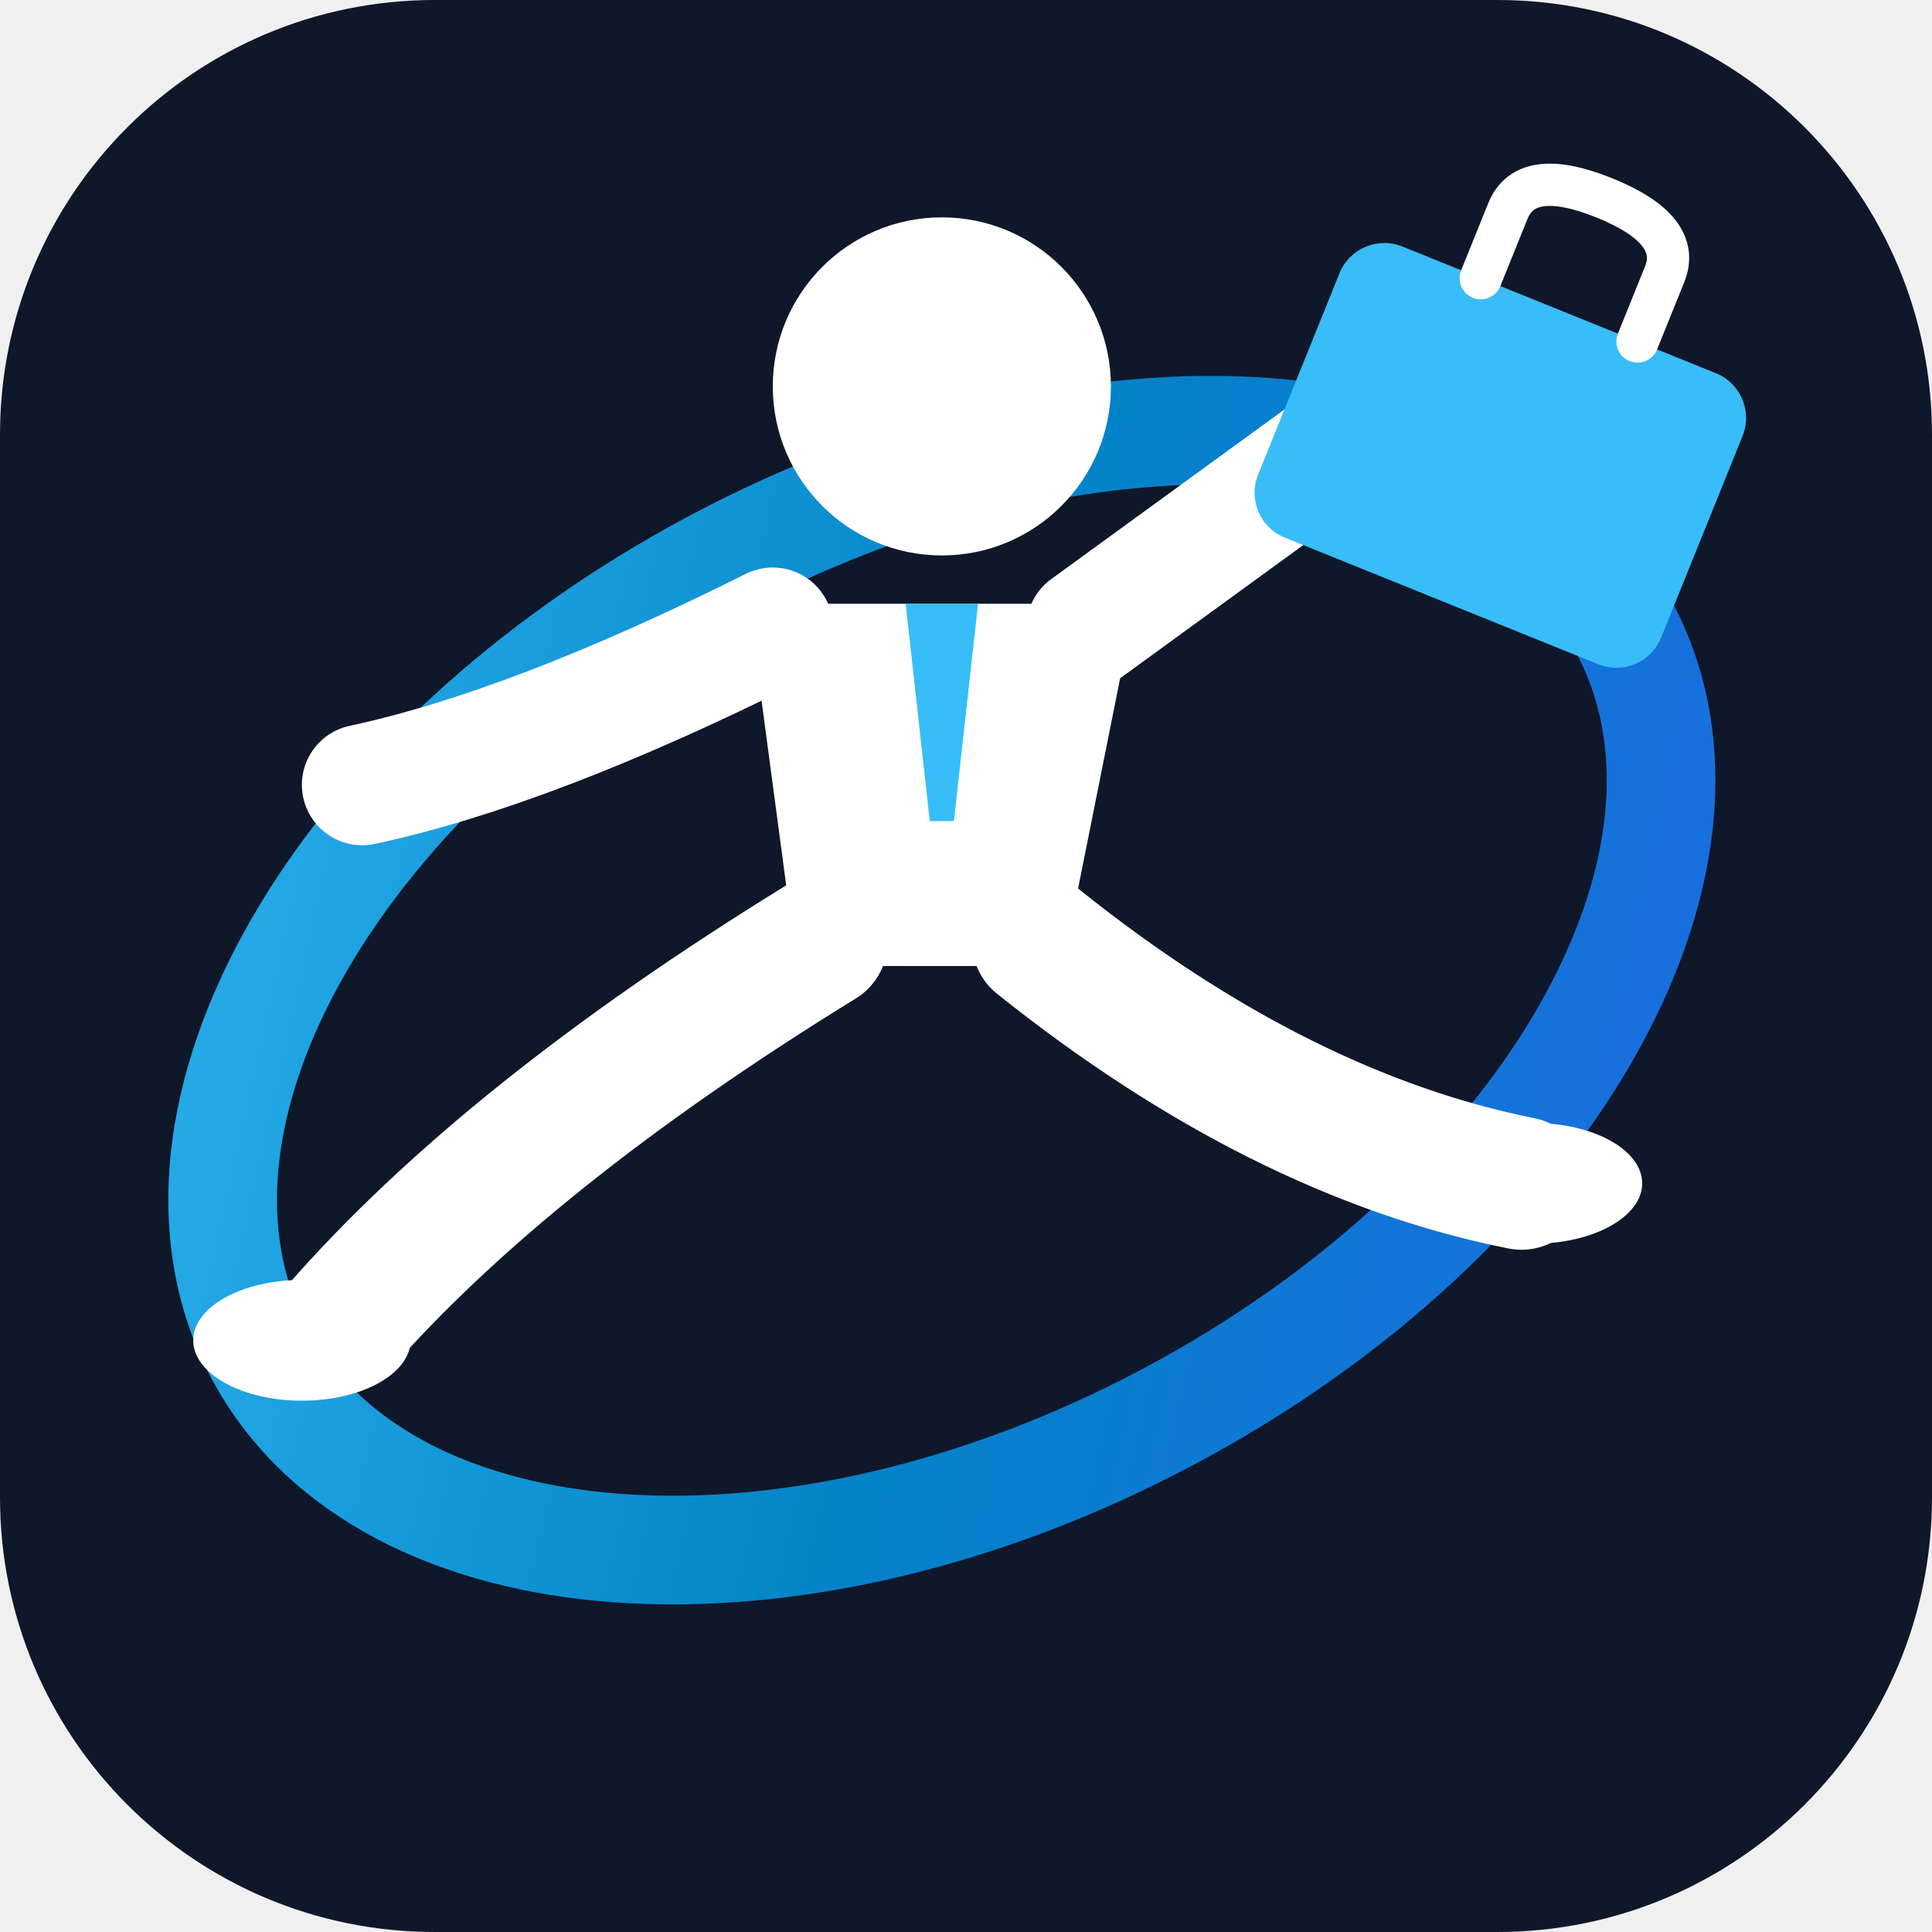
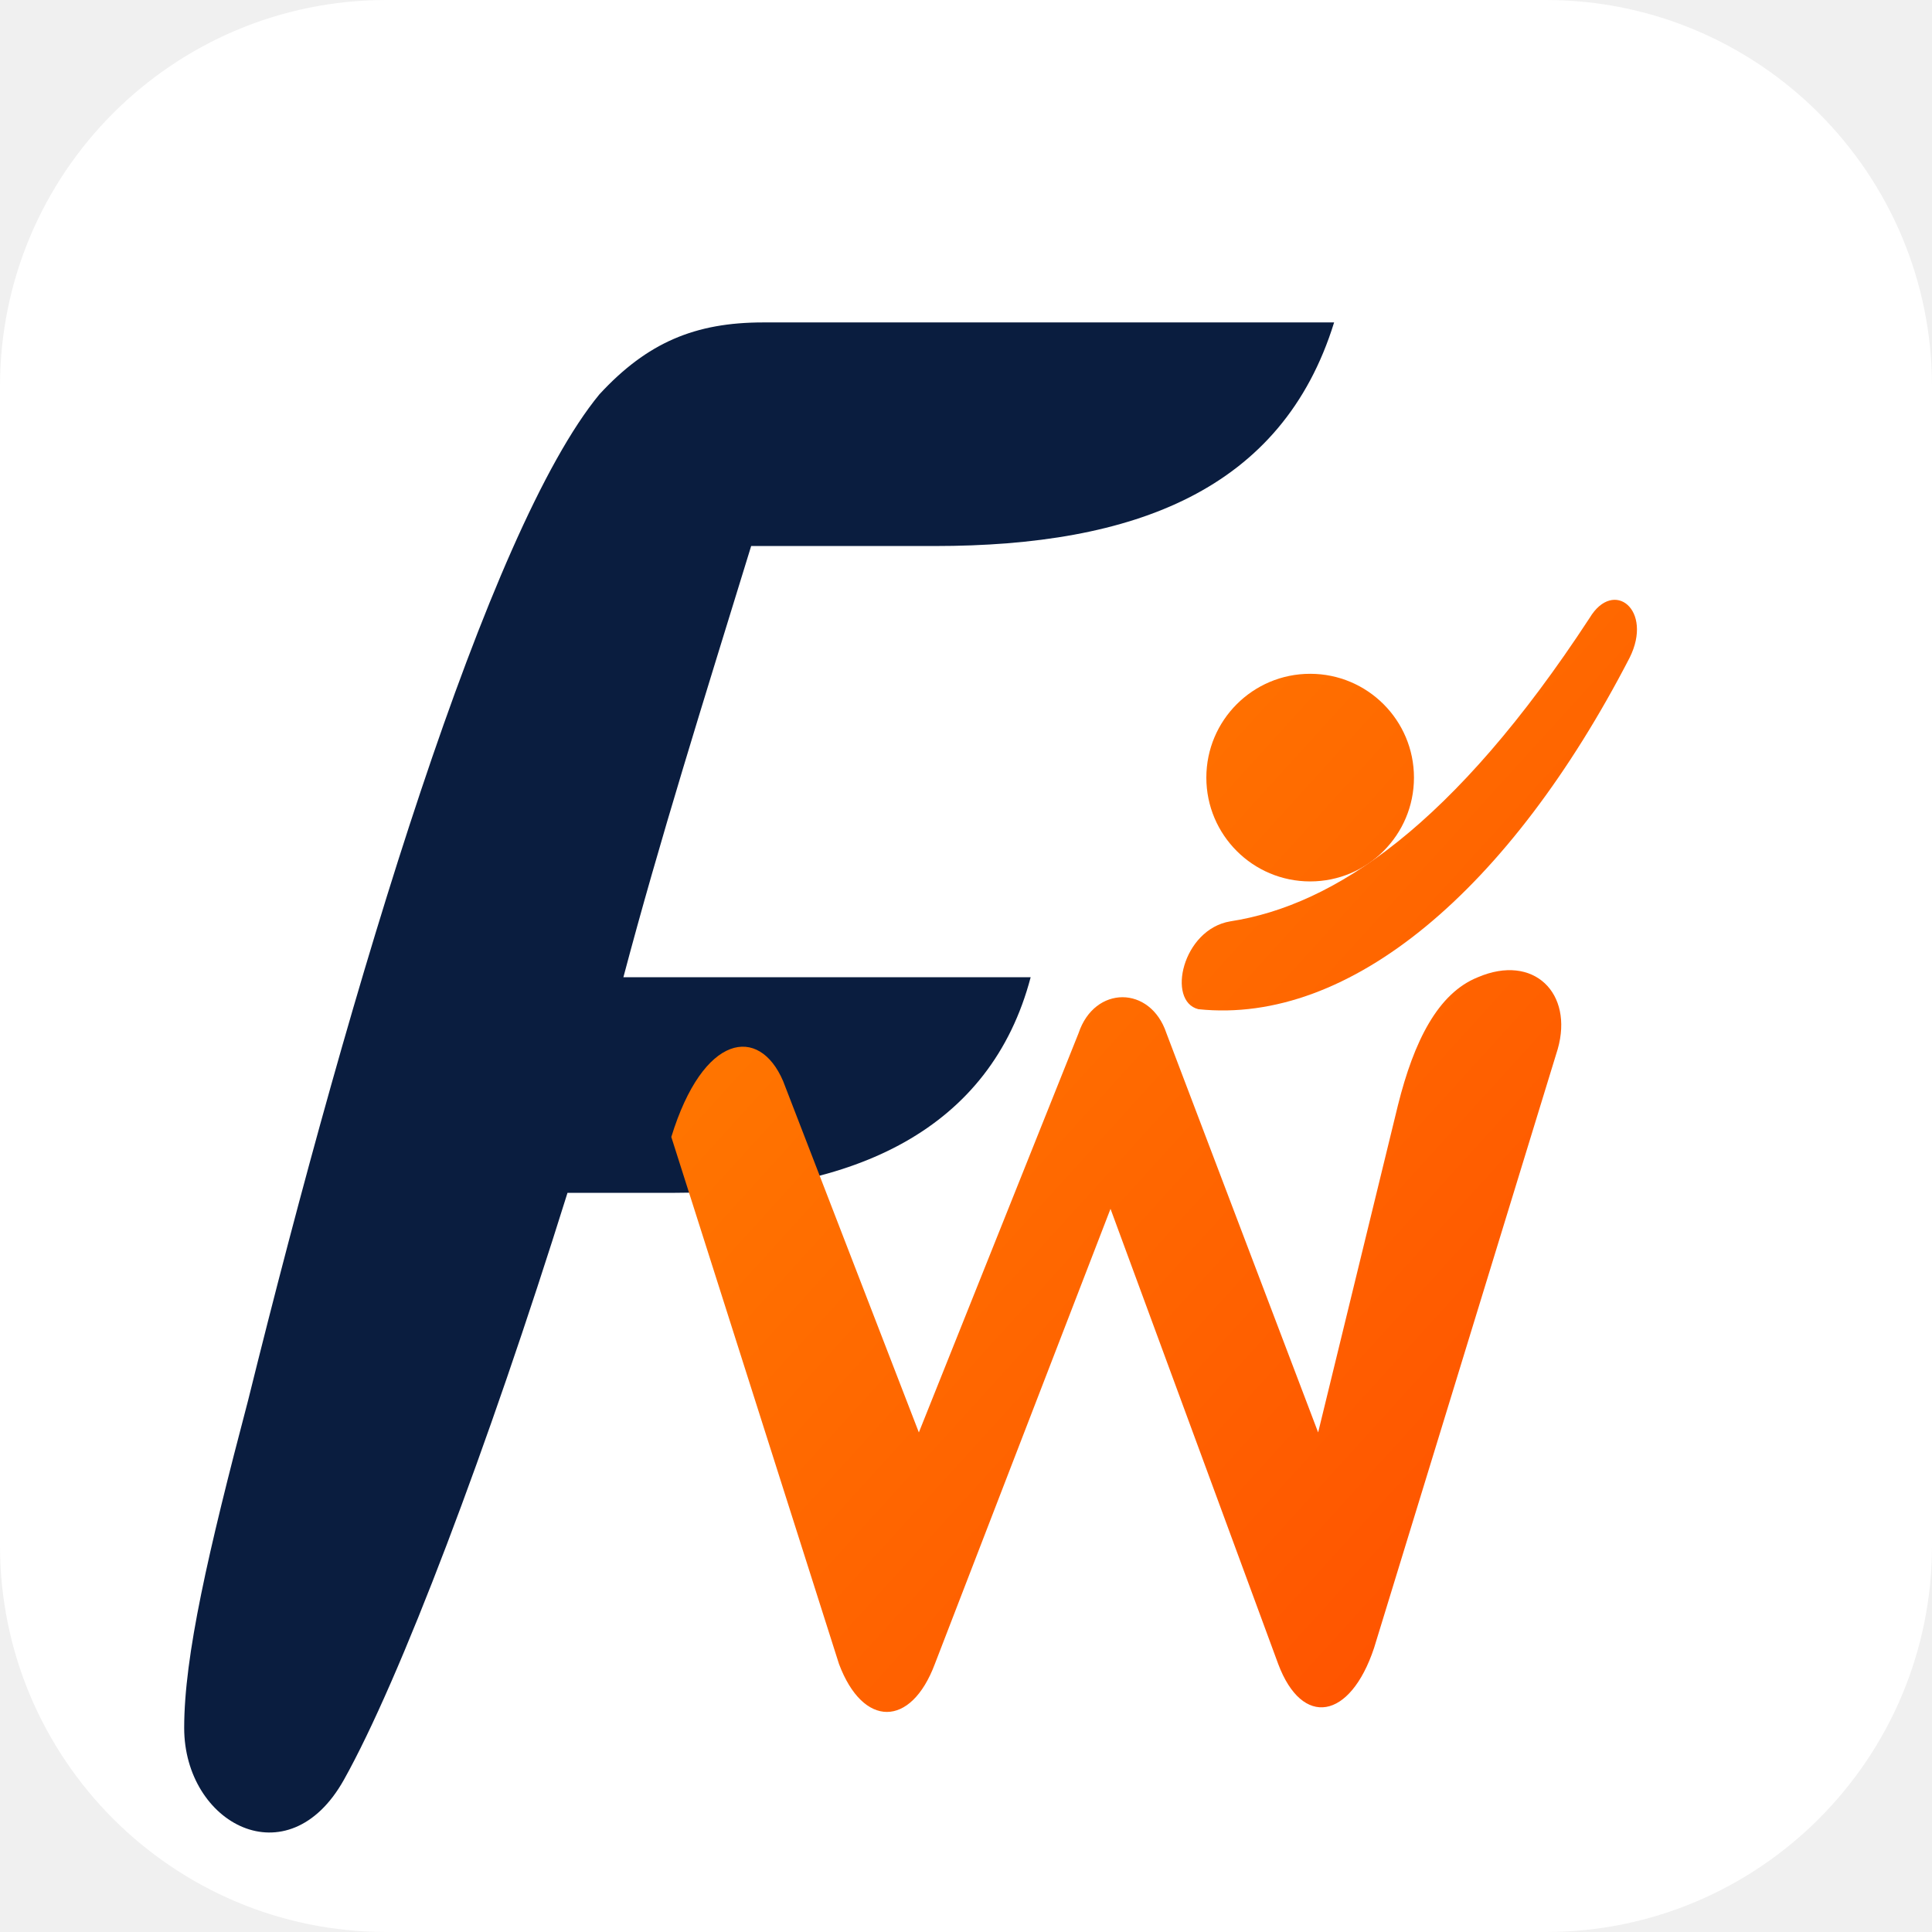
- <svg xmlns="http://www.w3.org/2000/svg" viewBox="0 0 160 160" width="160" height="160" fill="none">
+ <svg xmlns="http://www.w3.org/2000/svg" viewBox="0 0 450 450" fill="none" width="100%" height="100%">
  <defs>
-     <linearGradient id="ring-grad-fav" x1="10" y1="20" x2="150" y2="140" gradientUnits="userSpaceOnUse">
-       <stop offset="0%" stop-color="#38bdf8" />
-       <stop offset="50%" stop-color="#0284c7" />
-       <stop offset="100%" stop-color="#2563eb" />
-     </linearGradient>
-     <linearGradient id="body-grad-fav" x1="30" y1="20" x2="130" y2="130" gradientUnits="userSpaceOnUse">
-       <stop offset="0%" stop-color="#1e293b" />
-       <stop offset="100%" stop-color="#0f172a" />
-     </linearGradient>
-     <linearGradient id="case-grad-fav" x1="100" y1="20" x2="140" y2="60" gradientUnits="userSpaceOnUse">
-       <stop offset="0%" stop-color="#0f172a" />
-       <stop offset="100%" stop-color="#1e3a8a" />
+     <linearGradient id="fwOrangeGrad" x1="160" y1="200" x2="380" y2="400" gradientUnits="userSpaceOnUse">
+       <stop offset="0%" stop-color="#FF7A00" />
+       <stop offset="100%" stop-color="#FF5000" />
    </linearGradient>
  </defs>
-   <rect width="160" height="160" rx="36" fill="#0f172a" />
-   <ellipse cx="78" cy="82" rx="64" ry="40" stroke="url(#ring-grad-fav)" stroke-width="9" stroke-linecap="round" fill="none" transform="rotate(-28 78 82)" />
-   <circle cx="78" cy="32" r="14" fill="#ffffff" />
-   <path d="M62 50 L94 50 L88 80 L66 80 Z" fill="#ffffff" />
-   <path d="M75 50 L81 50 L79 68 L77 68 Z" fill="#38bdf8" />
-   <path d="M64 52 Q44 62 30 65" stroke="#ffffff" stroke-width="10" stroke-linecap="round" fill="none" />
-   <path d="M90 52 L112 36" stroke="#ffffff" stroke-width="10" stroke-linecap="round" fill="none" />
-   <g transform="rotate(22 112 36)">
-     <rect x="106" y="20" width="36" height="26" rx="4" fill="#38bdf8" />
-     <path d="M117 20 V14 Q117 10 124 10 Q131 10 131 14 V20" stroke="#ffffff" stroke-width="3.5" stroke-linecap="round" fill="none" />
+   <rect width="450" height="450" rx="90" fill="#FFFFFF" />
+   <g transform="translate(15, 10) scale(0.93)">
+     <path d="M 175 70          C 245 70 305 70 318 70          C 305 112 268 126 218 126          L 172 126          C 160 165 149 200 140 234          L 242 234          C 232 272 198 288 152 288          L 126 288          C 106 352 84 410 70 435          C 56 460 30 446 30 422          C 30 404 36 378 46 340          C 72 235 106 122 134 88          C 146 75 158 70 175 70 Z" fill="#0A1D3F" />
+     <path d="M 152 274          L 194 406          C 200 422 212 422 218 406          L 262 292          L 304 406          C 310 422 322 420 328 402          L 374 252          C 378 238 368 228 354 234          C 344 238 338 250 334 266          L 314 348          L 276 248          C 272 236 258 236 254 248          L 214 348          L 180 260          C 174 246 160 248 152 274 Z" fill="url(#fwOrangeGrad)" />
+     <circle cx="312" cy="184" r="26" fill="url(#fwOrangeGrad)" />
+     <path d="M 292 220          C 318 216 348 196 382 144          C 388 134 398 142 392 154          C 362 212 322 246 284 242          C 276 240 280 222 292 220 Z" fill="url(#fwOrangeGrad)" />
  </g>
-   <path d="M68 78 Q42 94 28 110" stroke="#ffffff" stroke-width="11" stroke-linecap="round" stroke-linejoin="round" fill="none" />
-   <ellipse cx="25" cy="111" rx="9" ry="5" fill="#ffffff" />
-   <path d="M86 78 Q106 94 126 98" stroke="#ffffff" stroke-width="11" stroke-linecap="round" stroke-linejoin="round" fill="none" />
-   <ellipse cx="127" cy="98" rx="9" ry="5" fill="#ffffff" />
</svg>
